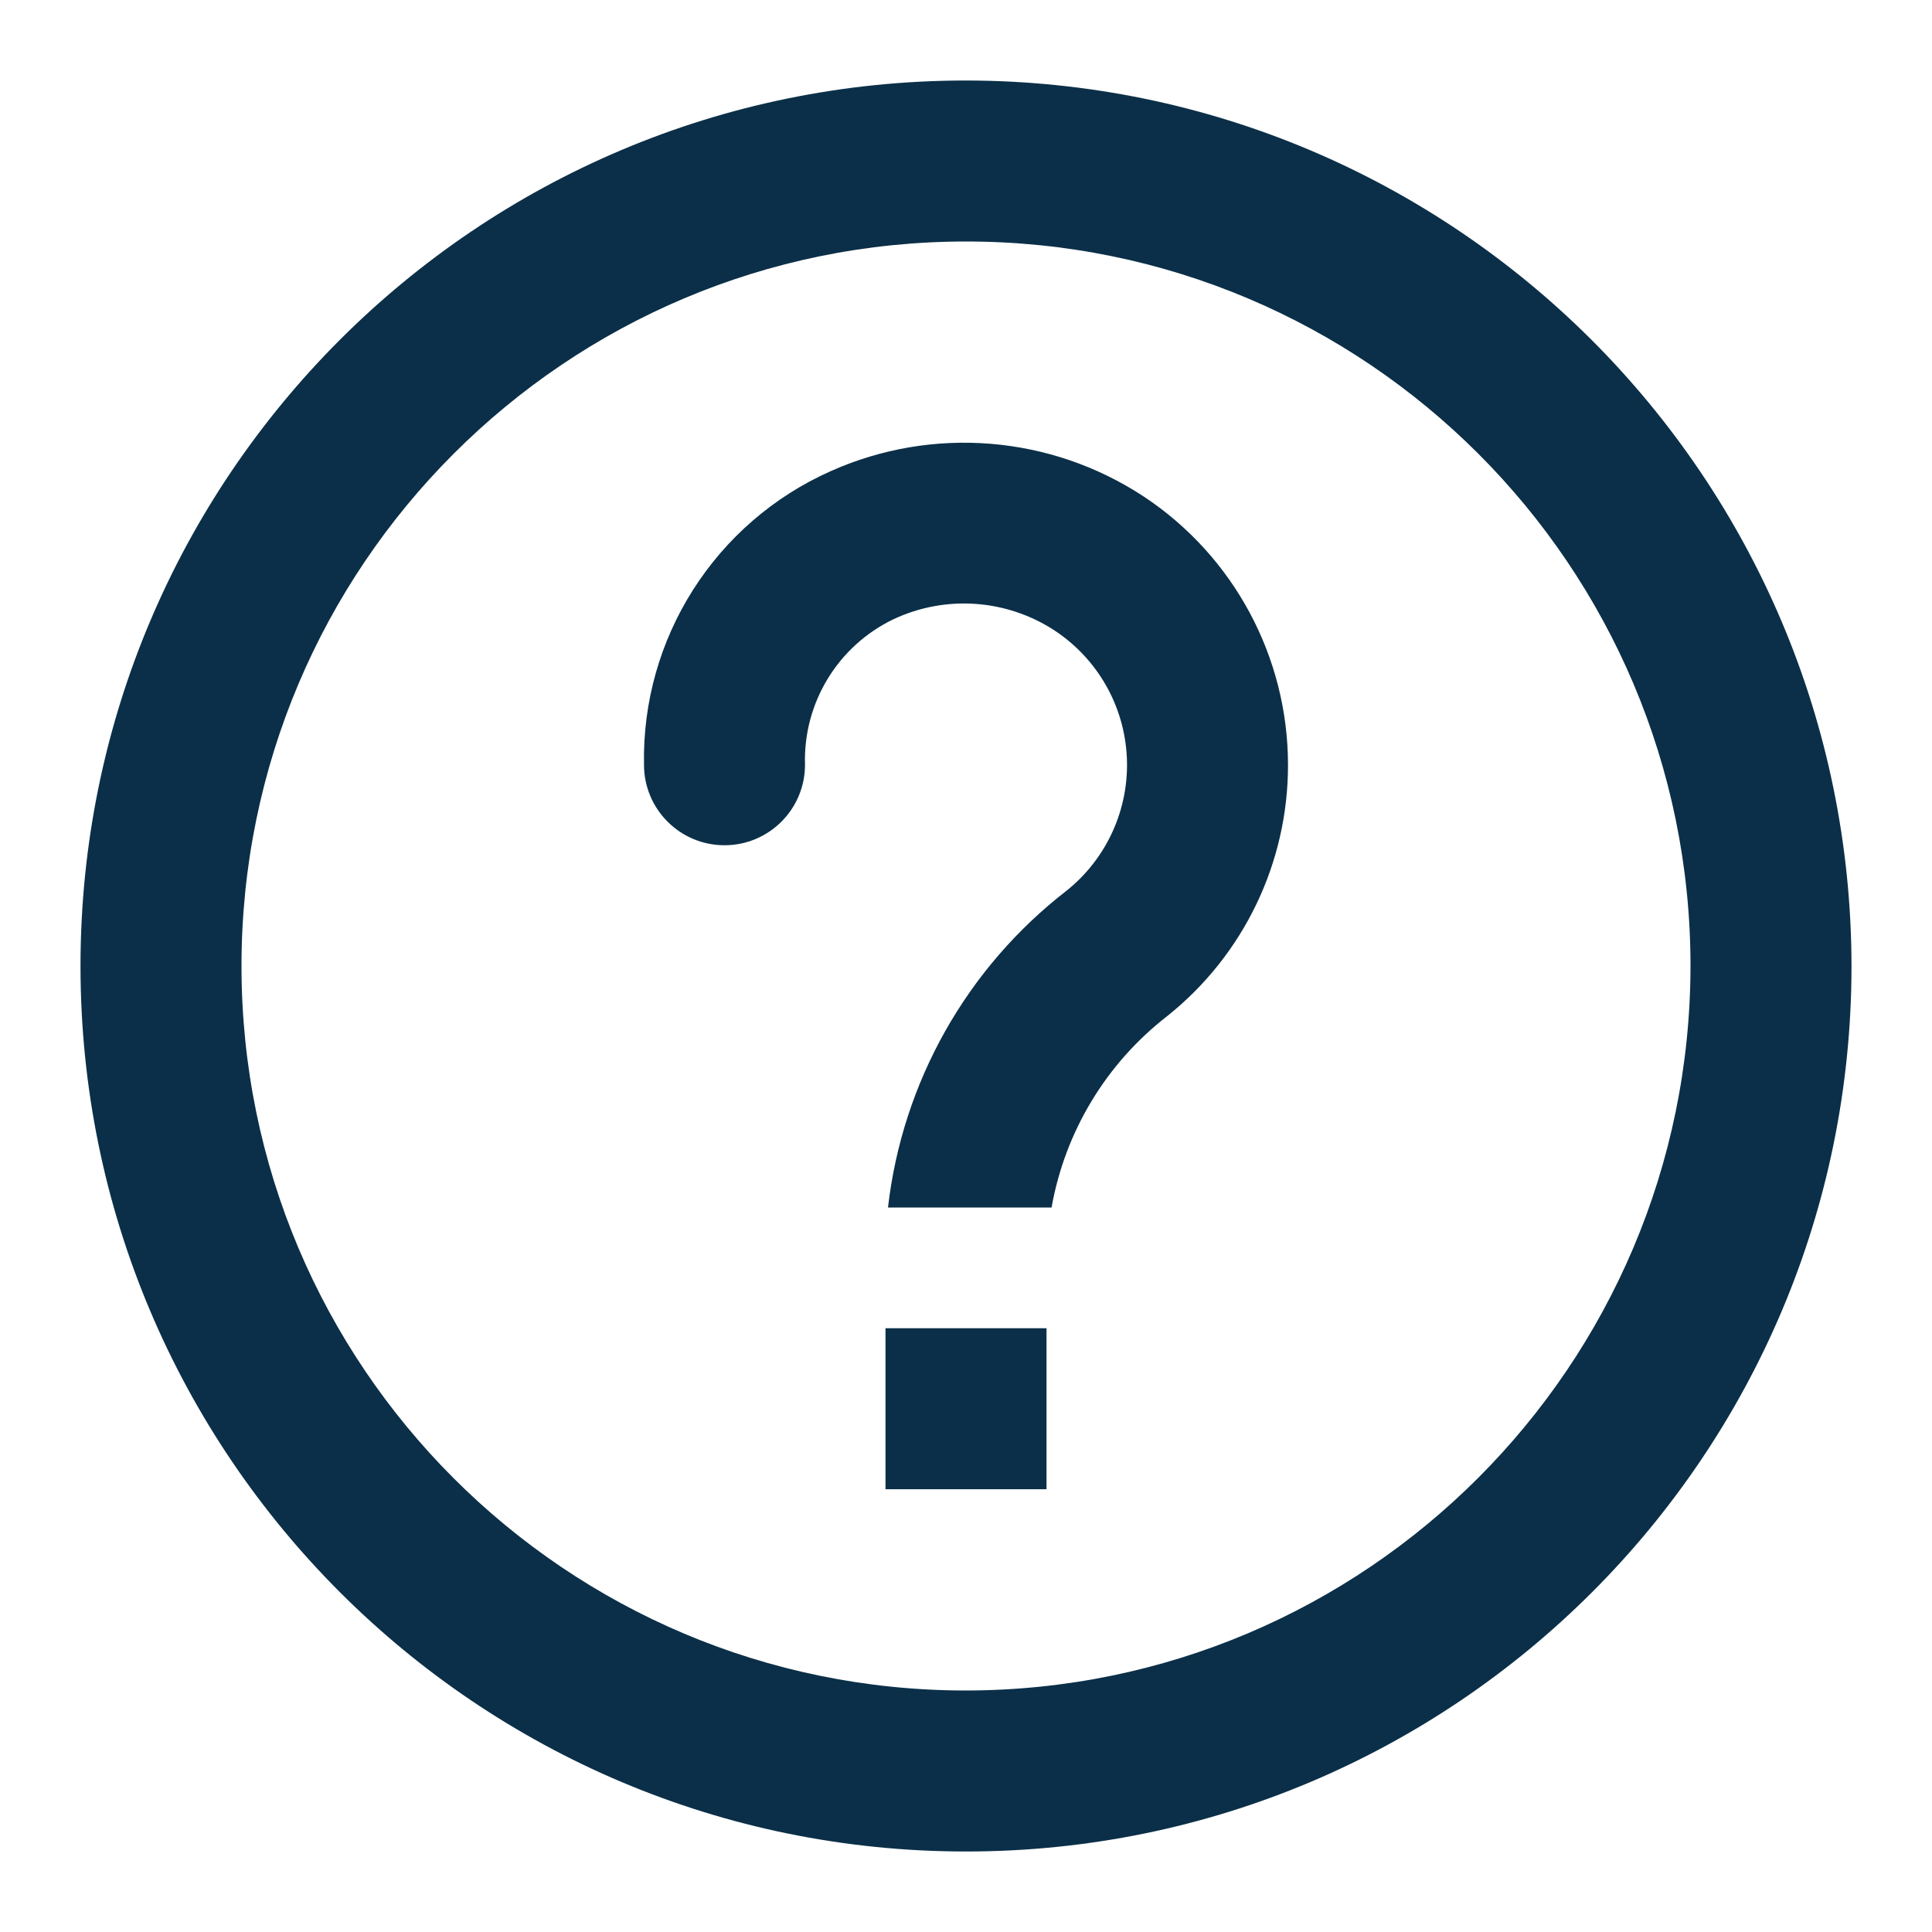
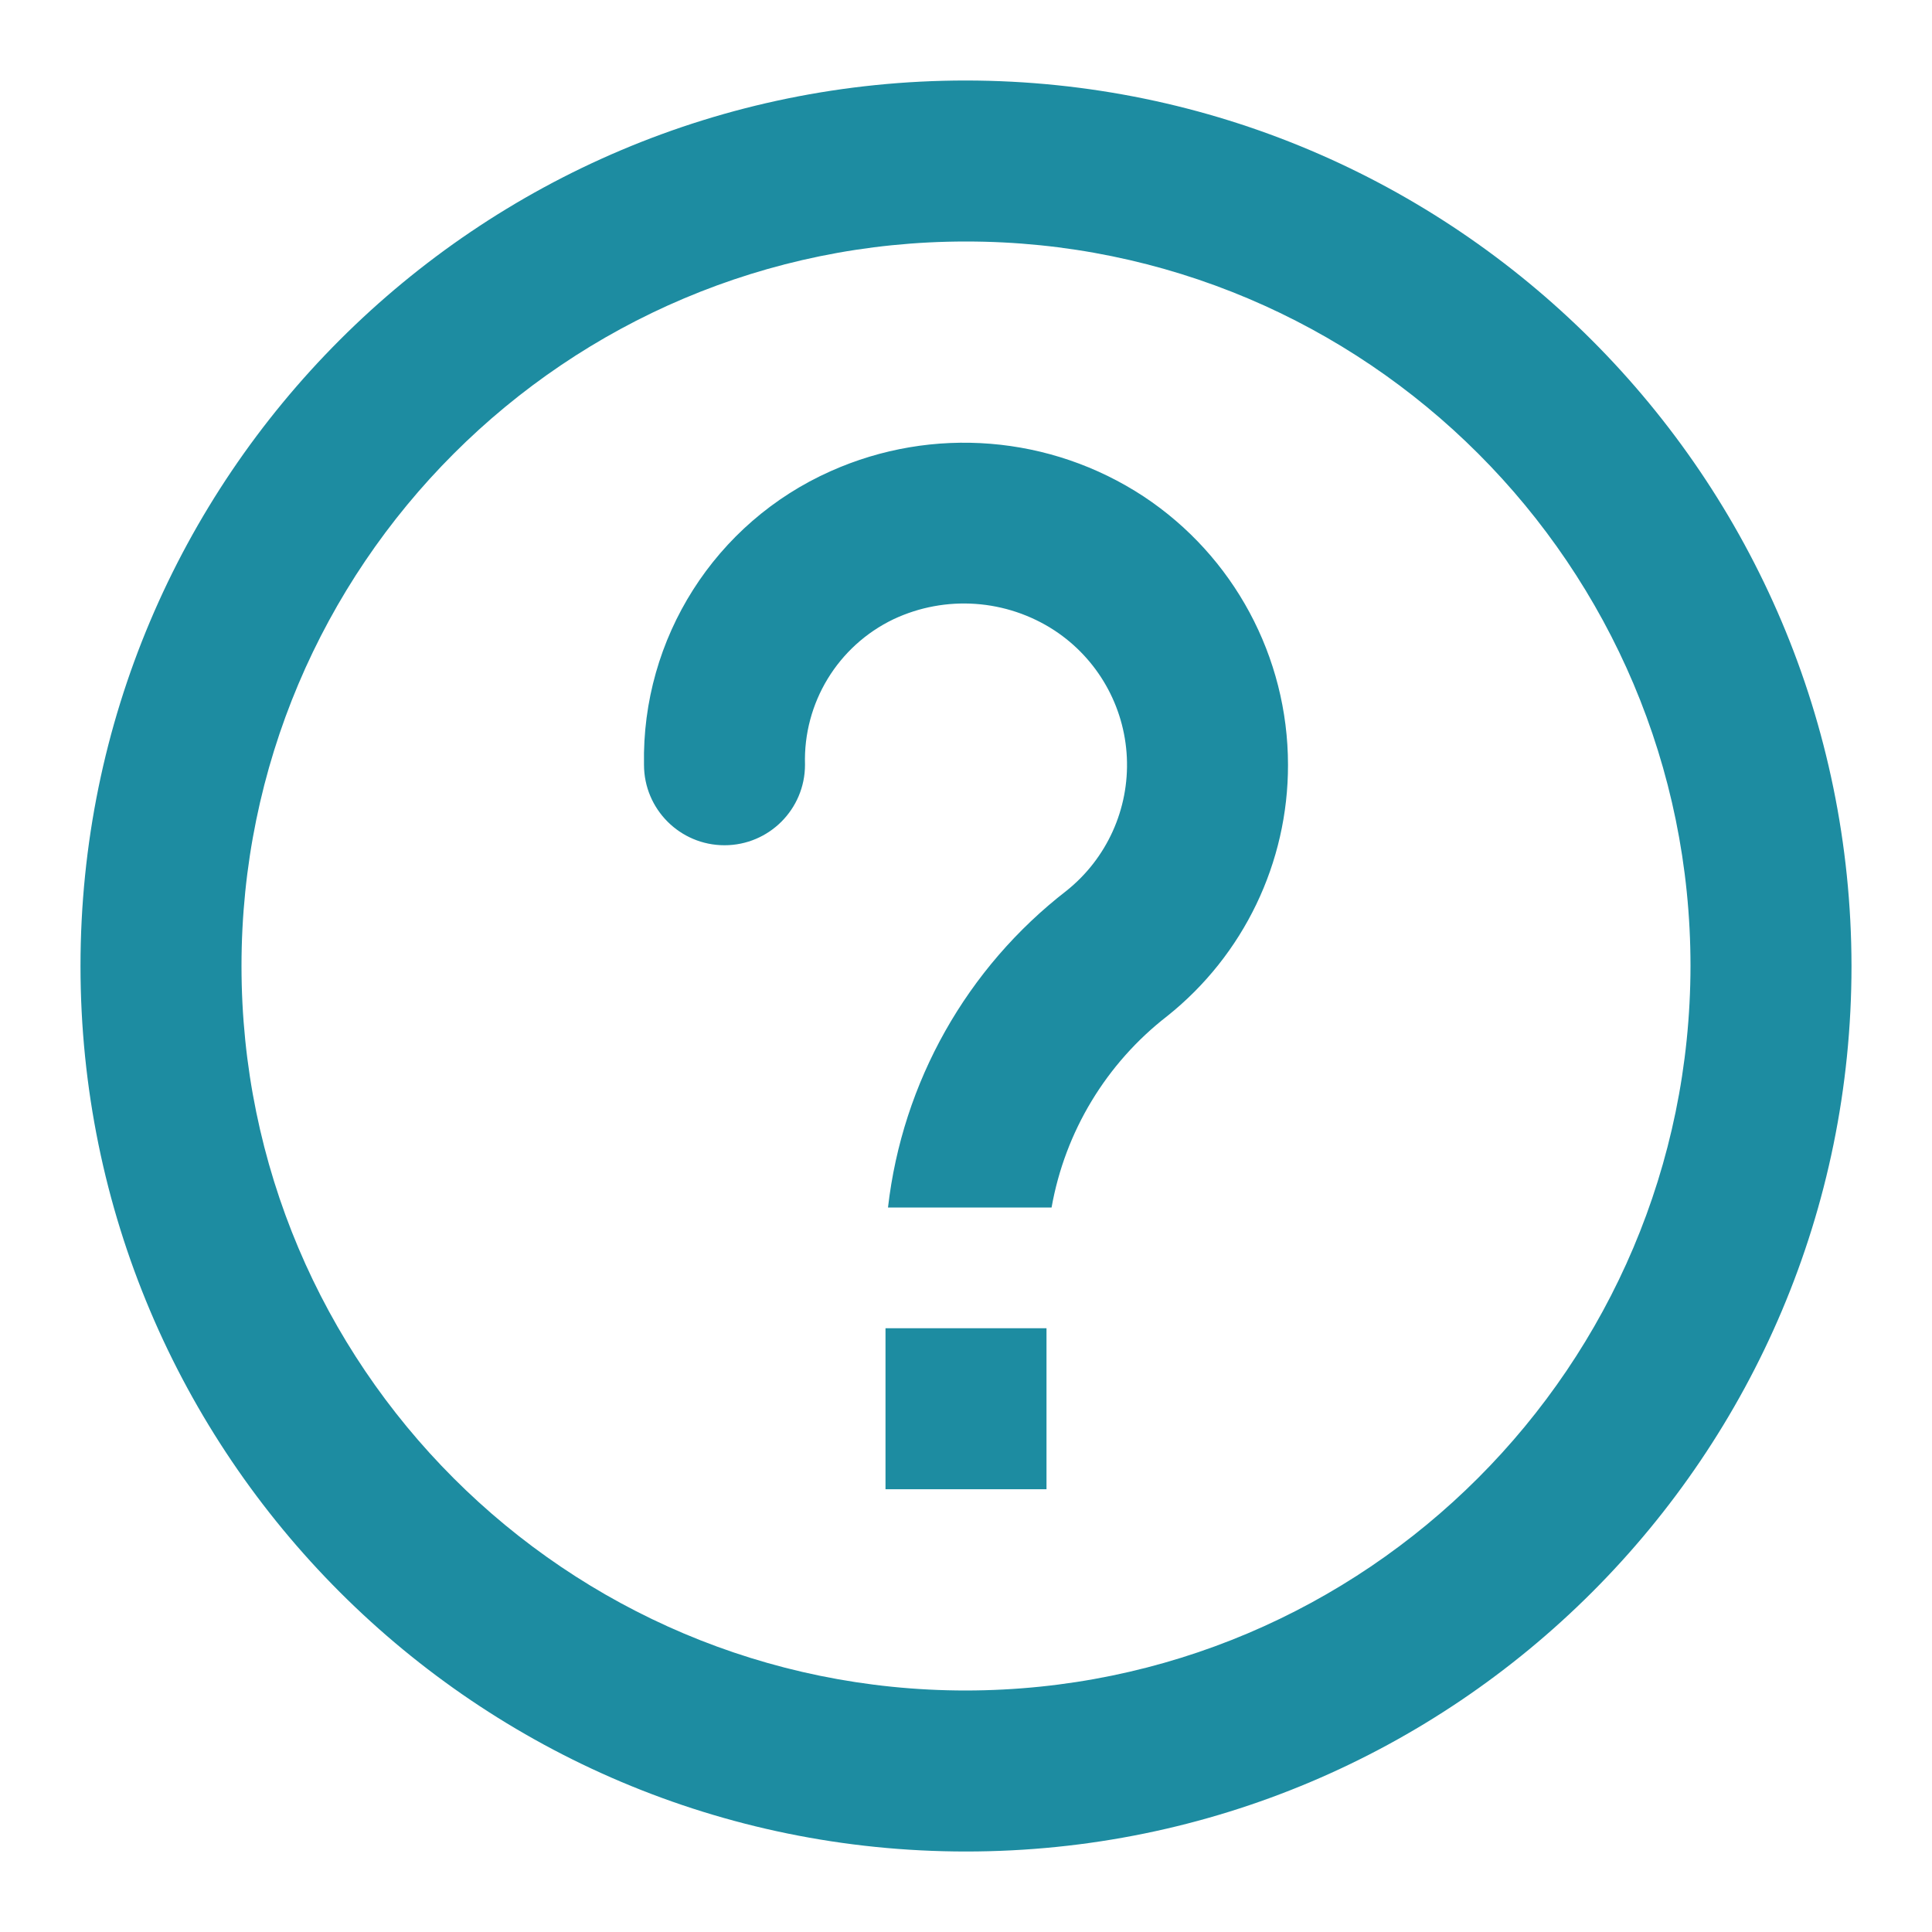
- <svg xmlns="http://www.w3.org/2000/svg" fill="#0B2F48" width="800px" height="800px" viewBox="0 0 24 24">
+ <svg xmlns="http://www.w3.org/2000/svg" fill="#1D8CA1" width="800px" height="800px" viewBox="0 0 24 24">
  <path d="M12,1A11,11,0,1,0,23,12,11.013,11.013,0,0,0,12,1Zm0,20a9,9,0,1,1,9-9A9.011,9.011,0,0,1,12,21Zm1-4.5v2H11v-2Zm3-7a3.984,3.984,0,0,1-1.5,3.122A3.862,3.862,0,0,0,13.063,15H11.031a5.813,5.813,0,0,1,2.219-3.936A2,2,0,0,0,13.1,7.832a2.057,2.057,0,0,0-2-.14A1.939,1.939,0,0,0,10,9.5,1,1,0,0,1,8,9.5V9.5a3.909,3.909,0,0,1,2.319-3.647,4.061,4.061,0,0,1,3.889.315A4,4,0,0,1,16,9.5Z" />
</svg>
